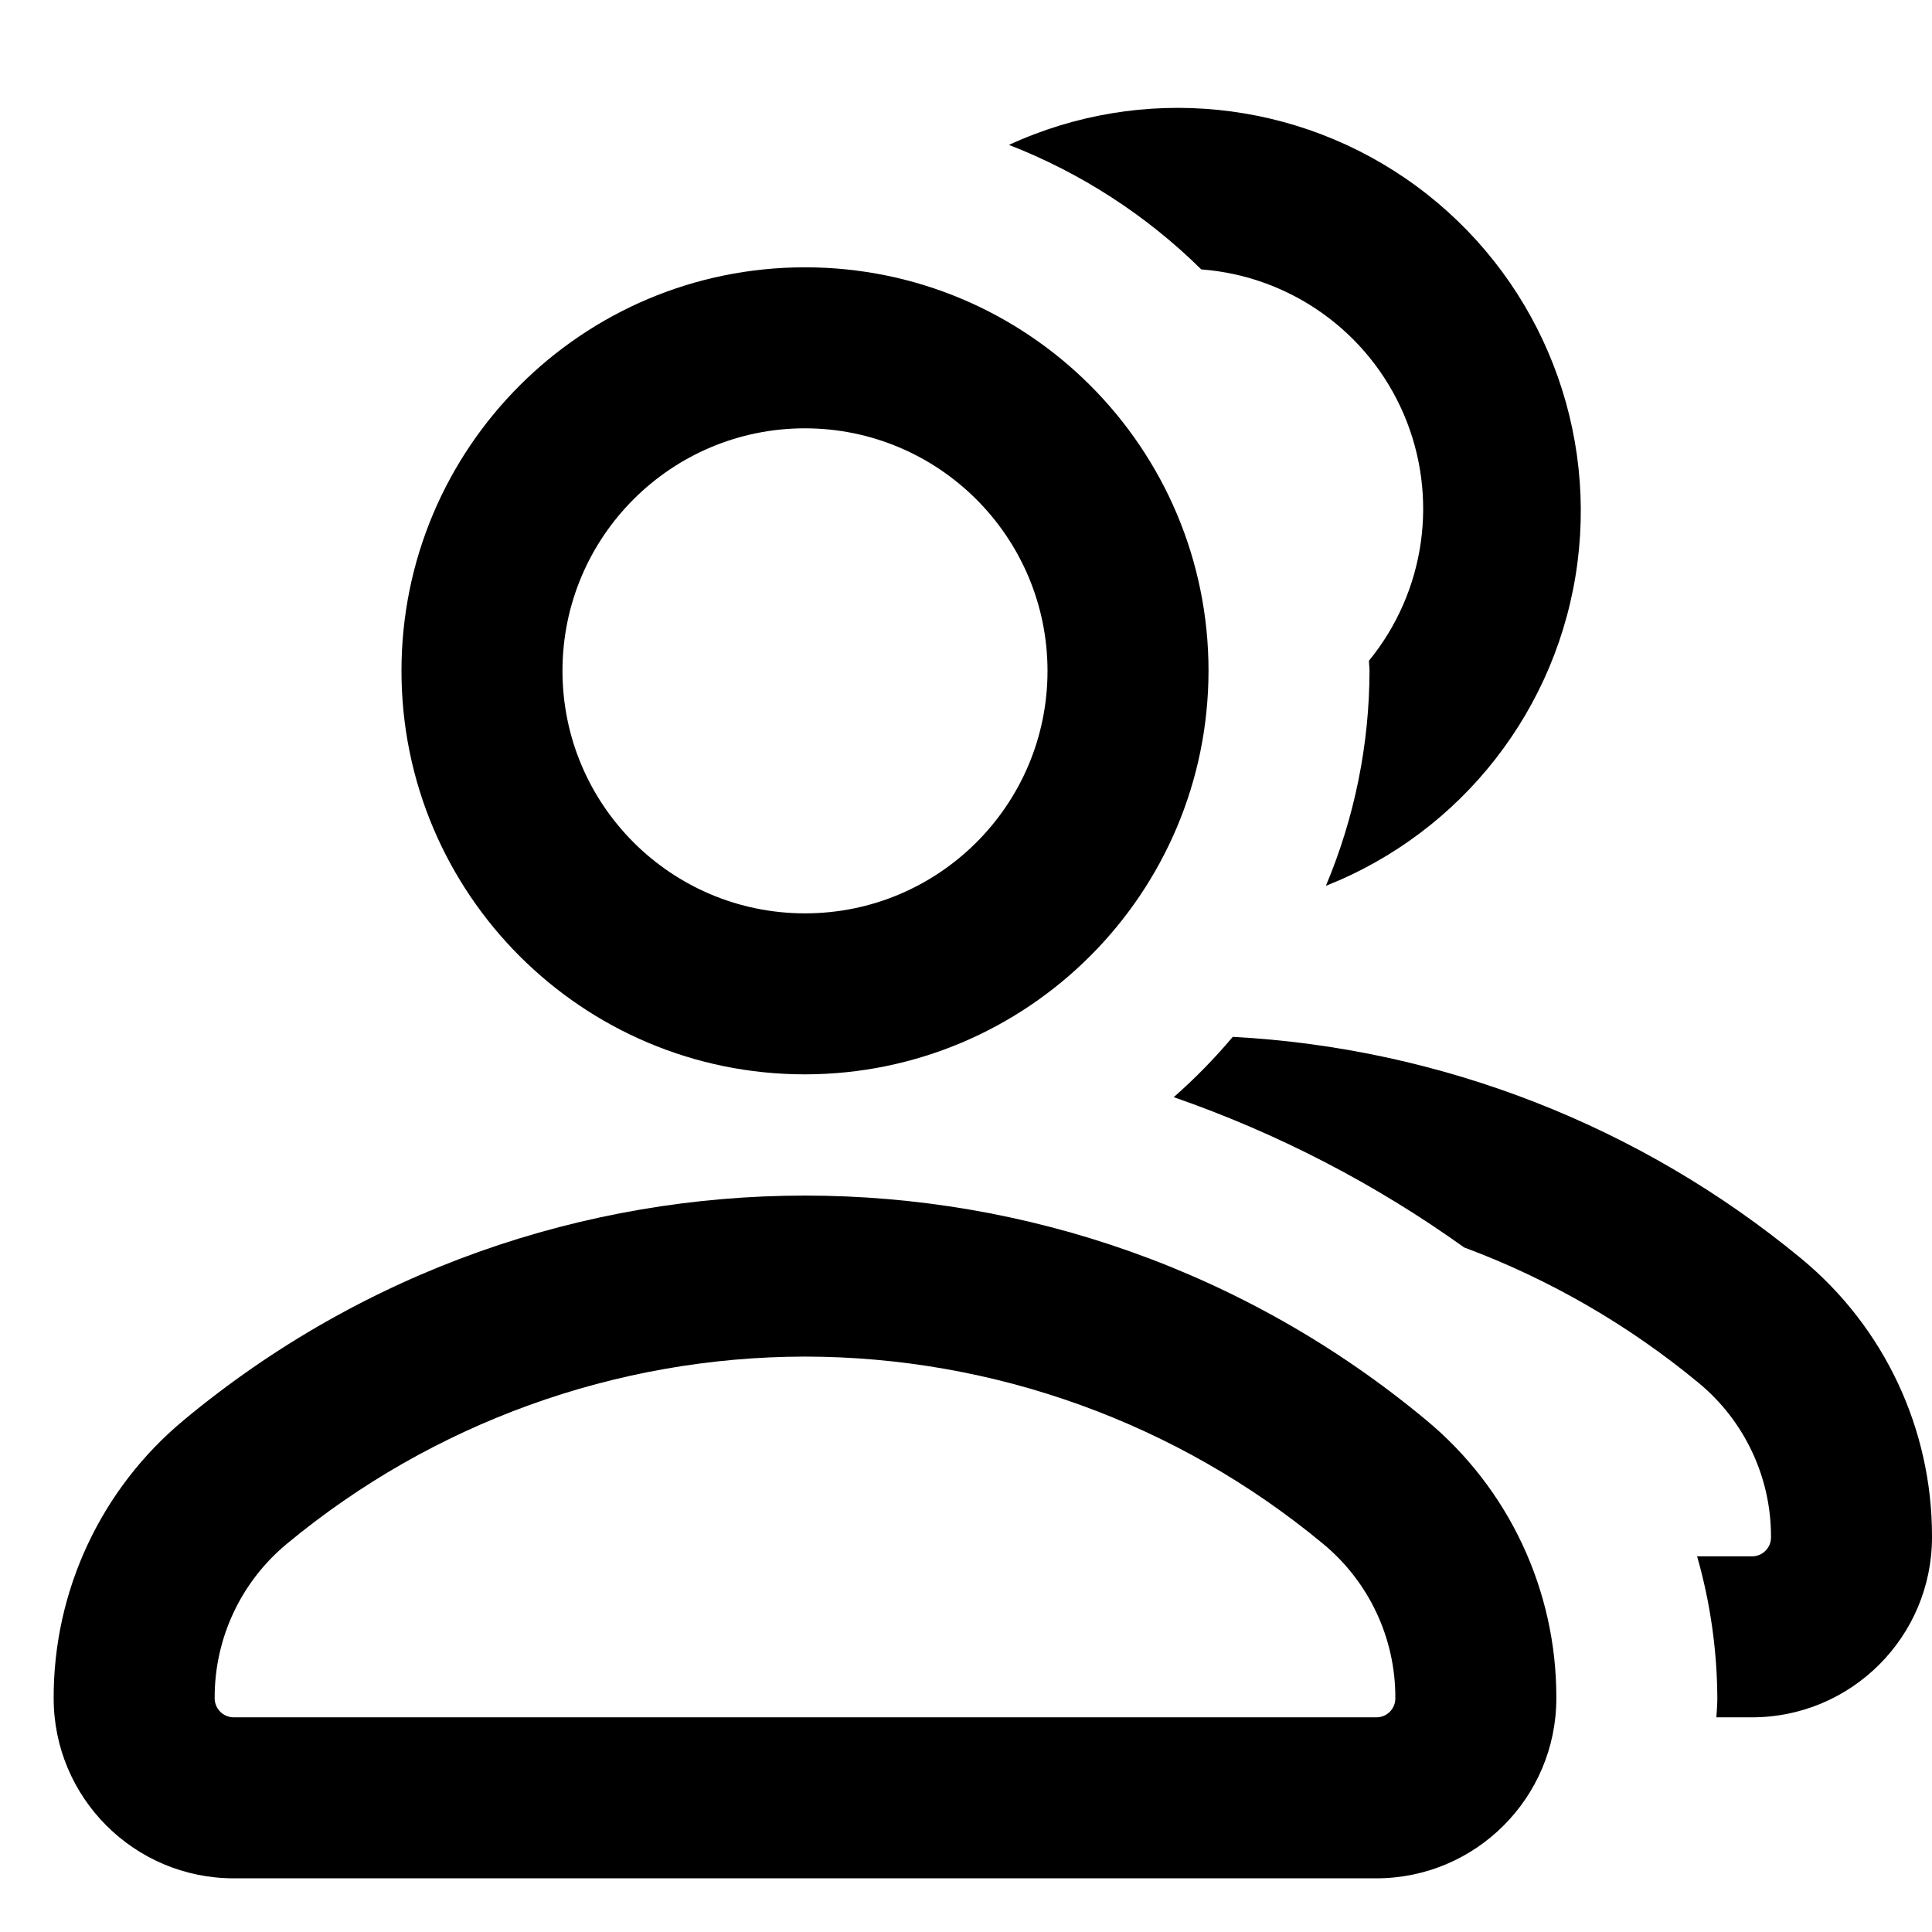
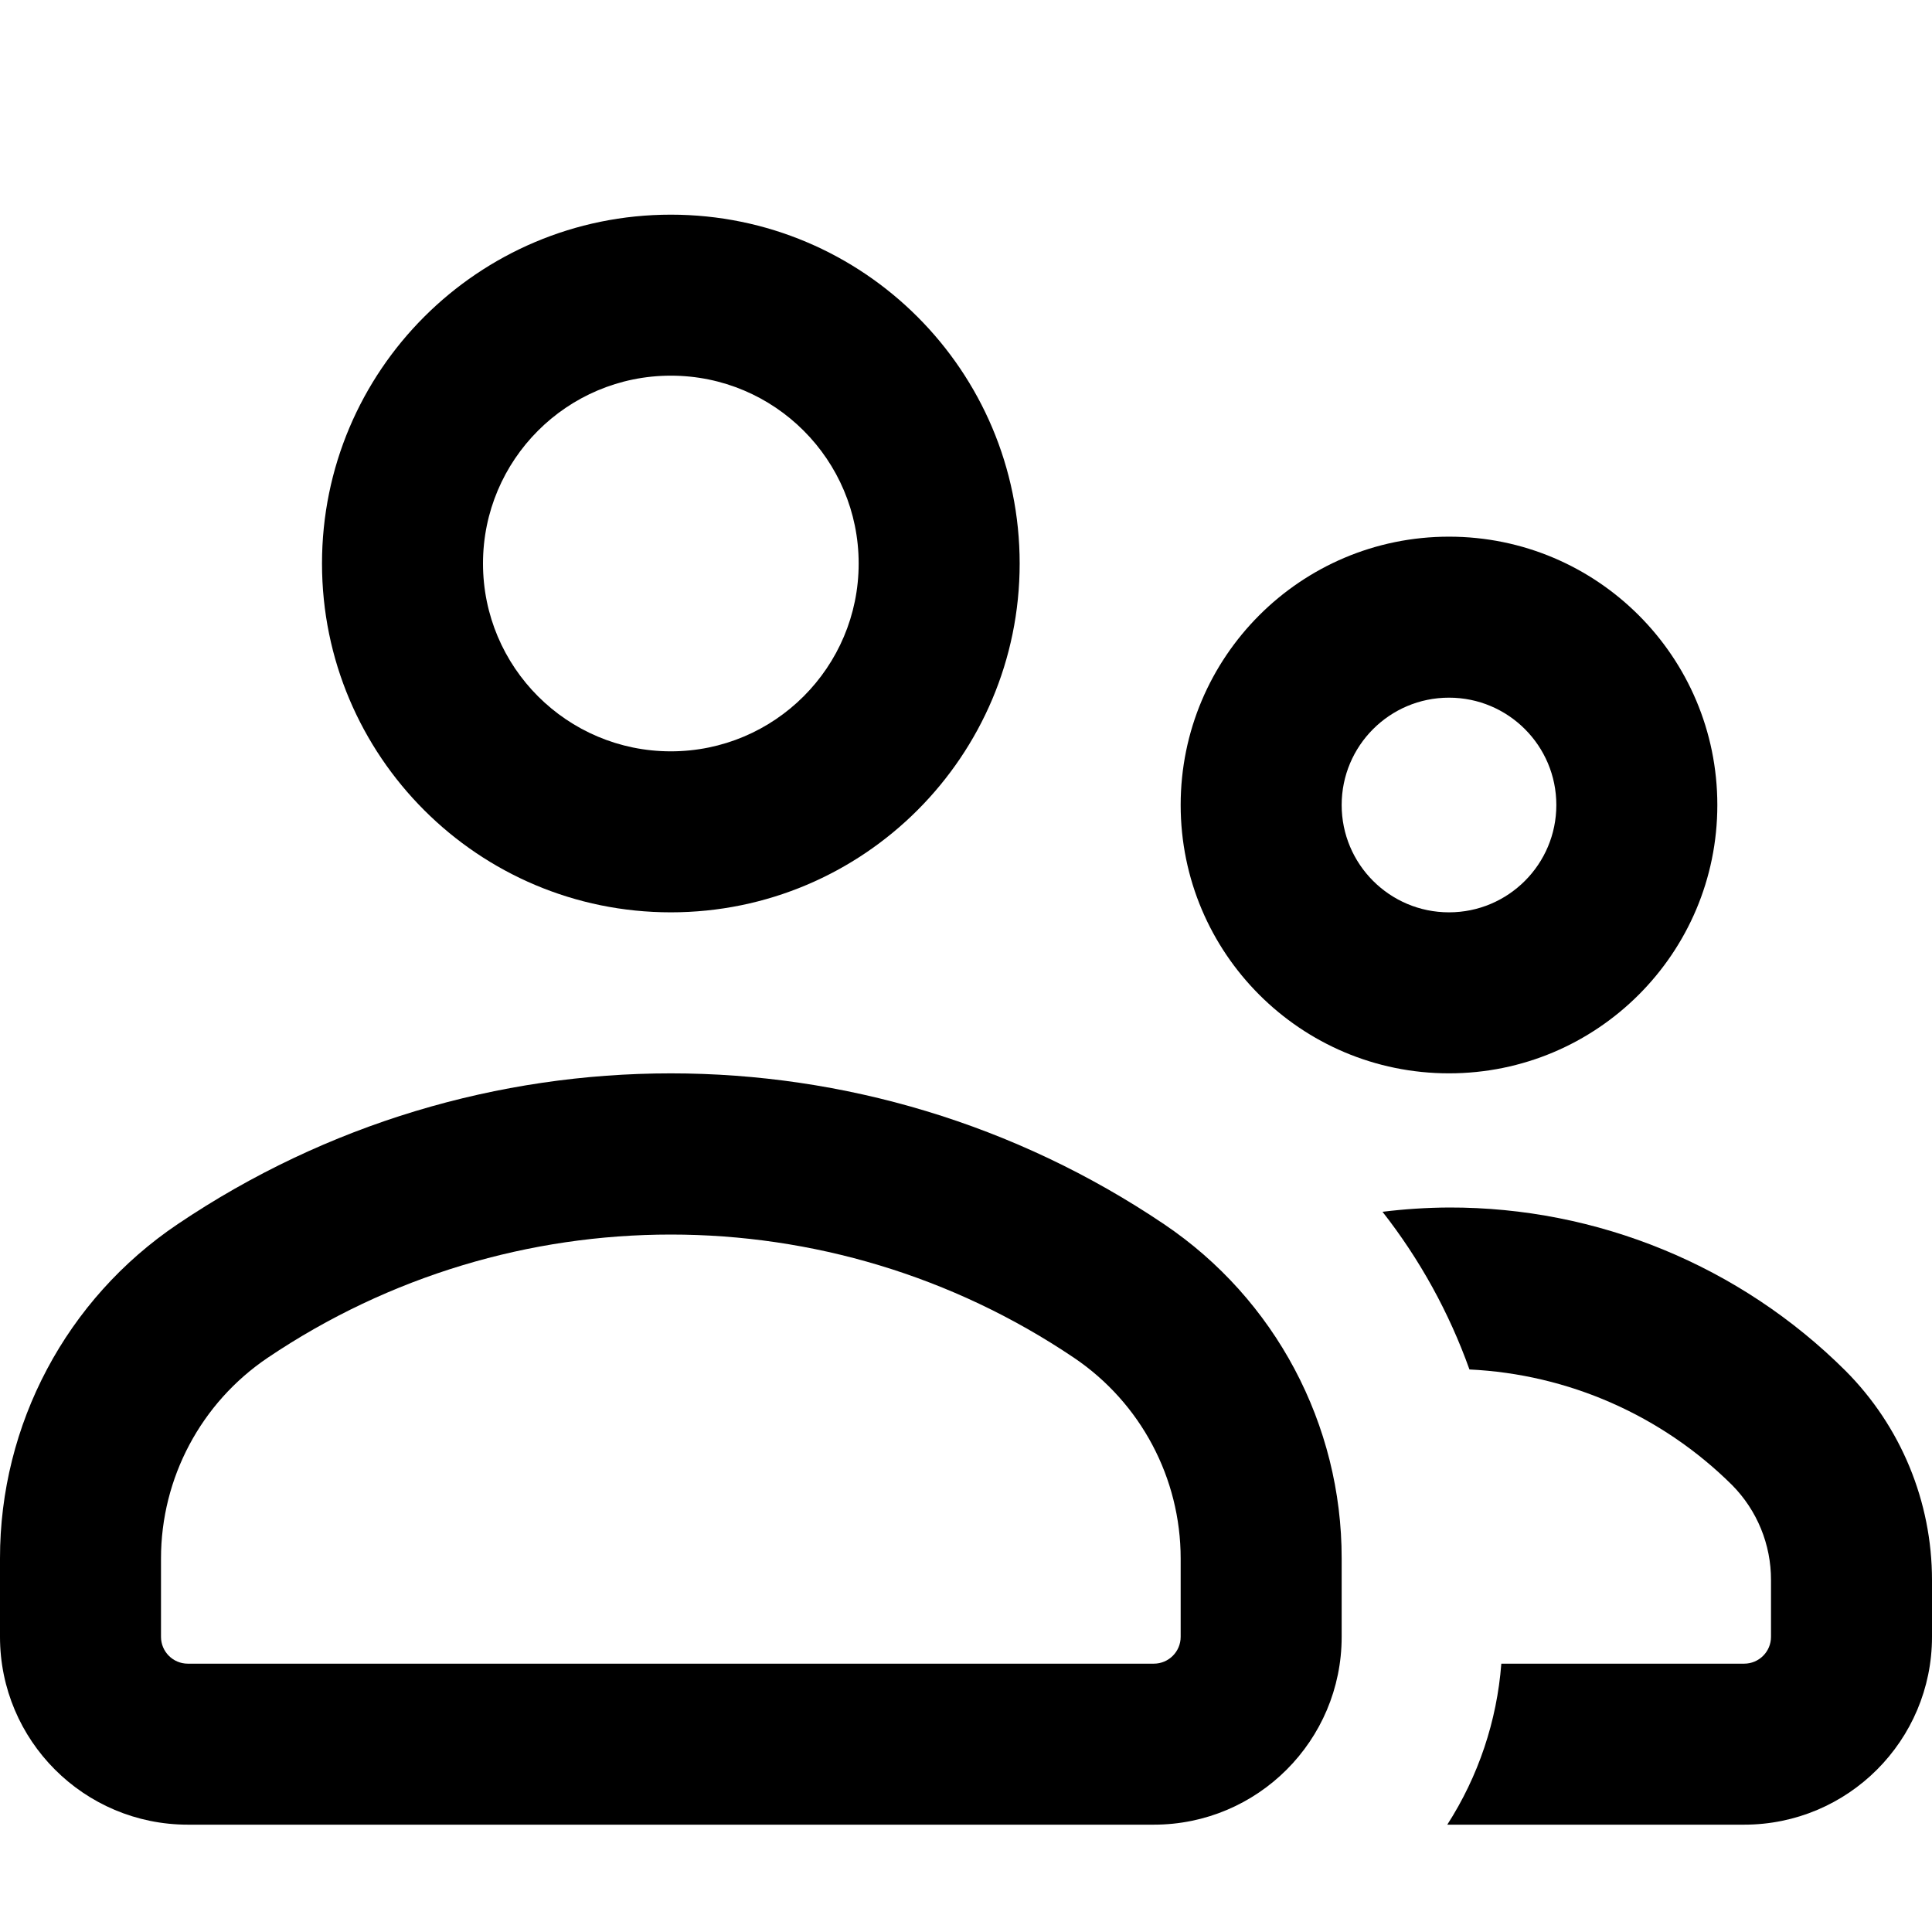
<svg xmlns="http://www.w3.org/2000/svg" viewBox="0 0 36 36">
  <g>
-     <path d="M33.571,23.458a18.165,18.165,0,0,0-10.6-4.138,10.511,10.511,0,0,1-1.1,1.124,21.293,21.293,0,0,1,5.411,2.8,15.143,15.143,0,0,1,4.37,2.525A3.708,3.708,0,0,1,33,28.629v.019a.352.352,0,0,1-.352.352H31.623A9.787,9.787,0,0,1,32,31.648c0,.119-.011.235-.018.352h.666A3.356,3.356,0,0,0,36,28.648v-.019A6.7,6.7,0,0,0,33.571,23.458Z" />
-     <path d="M25.648,35H4.352A3.356,3.356,0,0,1,1,31.648a6.712,6.712,0,0,1,2.429-5.19,18.105,18.105,0,0,1,23.142,0A6.7,6.7,0,0,1,29,31.629v.019A3.356,3.356,0,0,1,25.648,35ZM15,25.278a15.151,15.151,0,0,0-9.655,3.489A3.71,3.71,0,0,0,4,31.629.356.356,0,0,0,4.352,32h21.3A.352.352,0,0,0,26,31.648v-.019a3.708,3.708,0,0,0-1.346-2.862A15.147,15.147,0,0,0,15,25.278Z" />
-     <path d="M15,20.019A7.519,7.519,0,1,1,22.519,12.5,7.528,7.528,0,0,1,15,20.019ZM15,7.981A4.519,4.519,0,1,0,19.519,12.5,4.524,4.524,0,0,0,15,7.981Z" />
-     <path d="M22.384,5.02a4.473,4.473,0,0,1,3.125,7.291c0,.064.01.125.01.189a10.385,10.385,0,0,1-.813,4.006A7.511,7.511,0,1,0,18.8,2.7,10.539,10.539,0,0,1,22.384,5.02Z" />
+     <path d="M27,10a5,5,0,1,0,5,5A5,5,0,0,0,27,10Zm0,7a2,2,0,1,1,2-2A2,2,0,0,1,27,17Z" />
+     <path d="M34.386,25.54A10.437,10.437,0,0,0,27,22.5a10.608,10.608,0,0,0-1.239.08,10.471,10.471,0,0,1,1.62,2.938,7.449,7.449,0,0,1,4.893,2.153A2.506,2.506,0,0,1,33,29.443V30.5a.5.5,0,0,1-.5.5H27.975a6.455,6.455,0,0,1-1.007,3H32.5A3.5,3.5,0,0,0,36,30.5V29.443A5.524,5.524,0,0,0,34.386,25.54Z" />
+     <path d="M21.689,22.81h0a16.432,16.432,0,0,0-18.378,0A7.5,7.5,0,0,0,0,29.041V30.5A3.5,3.5,0,0,0,3.5,34h18A3.5,3.5,0,0,0,25,30.5V29.041A7.5,7.5,0,0,0,21.689,22.81ZM22,30.5a.5.5,0,0,1-.5.5H3.5a.5.5,0,0,1-.5-.5V29.041A4.513,4.513,0,0,1,4.988,25.3a13.437,13.437,0,0,1,15.024,0A4.513,4.513,0,0,1,22,29.041Z" />
+     <path d="M12.5,4A6.5,6.5,0,1,0,19,10.5,6.5,6.5,0,0,0,12.5,4Zm0,10A3.5,3.5,0,1,1,16,10.5,3.5,3.5,0,0,1,12.5,14Z" />
  </g>
</svg>
